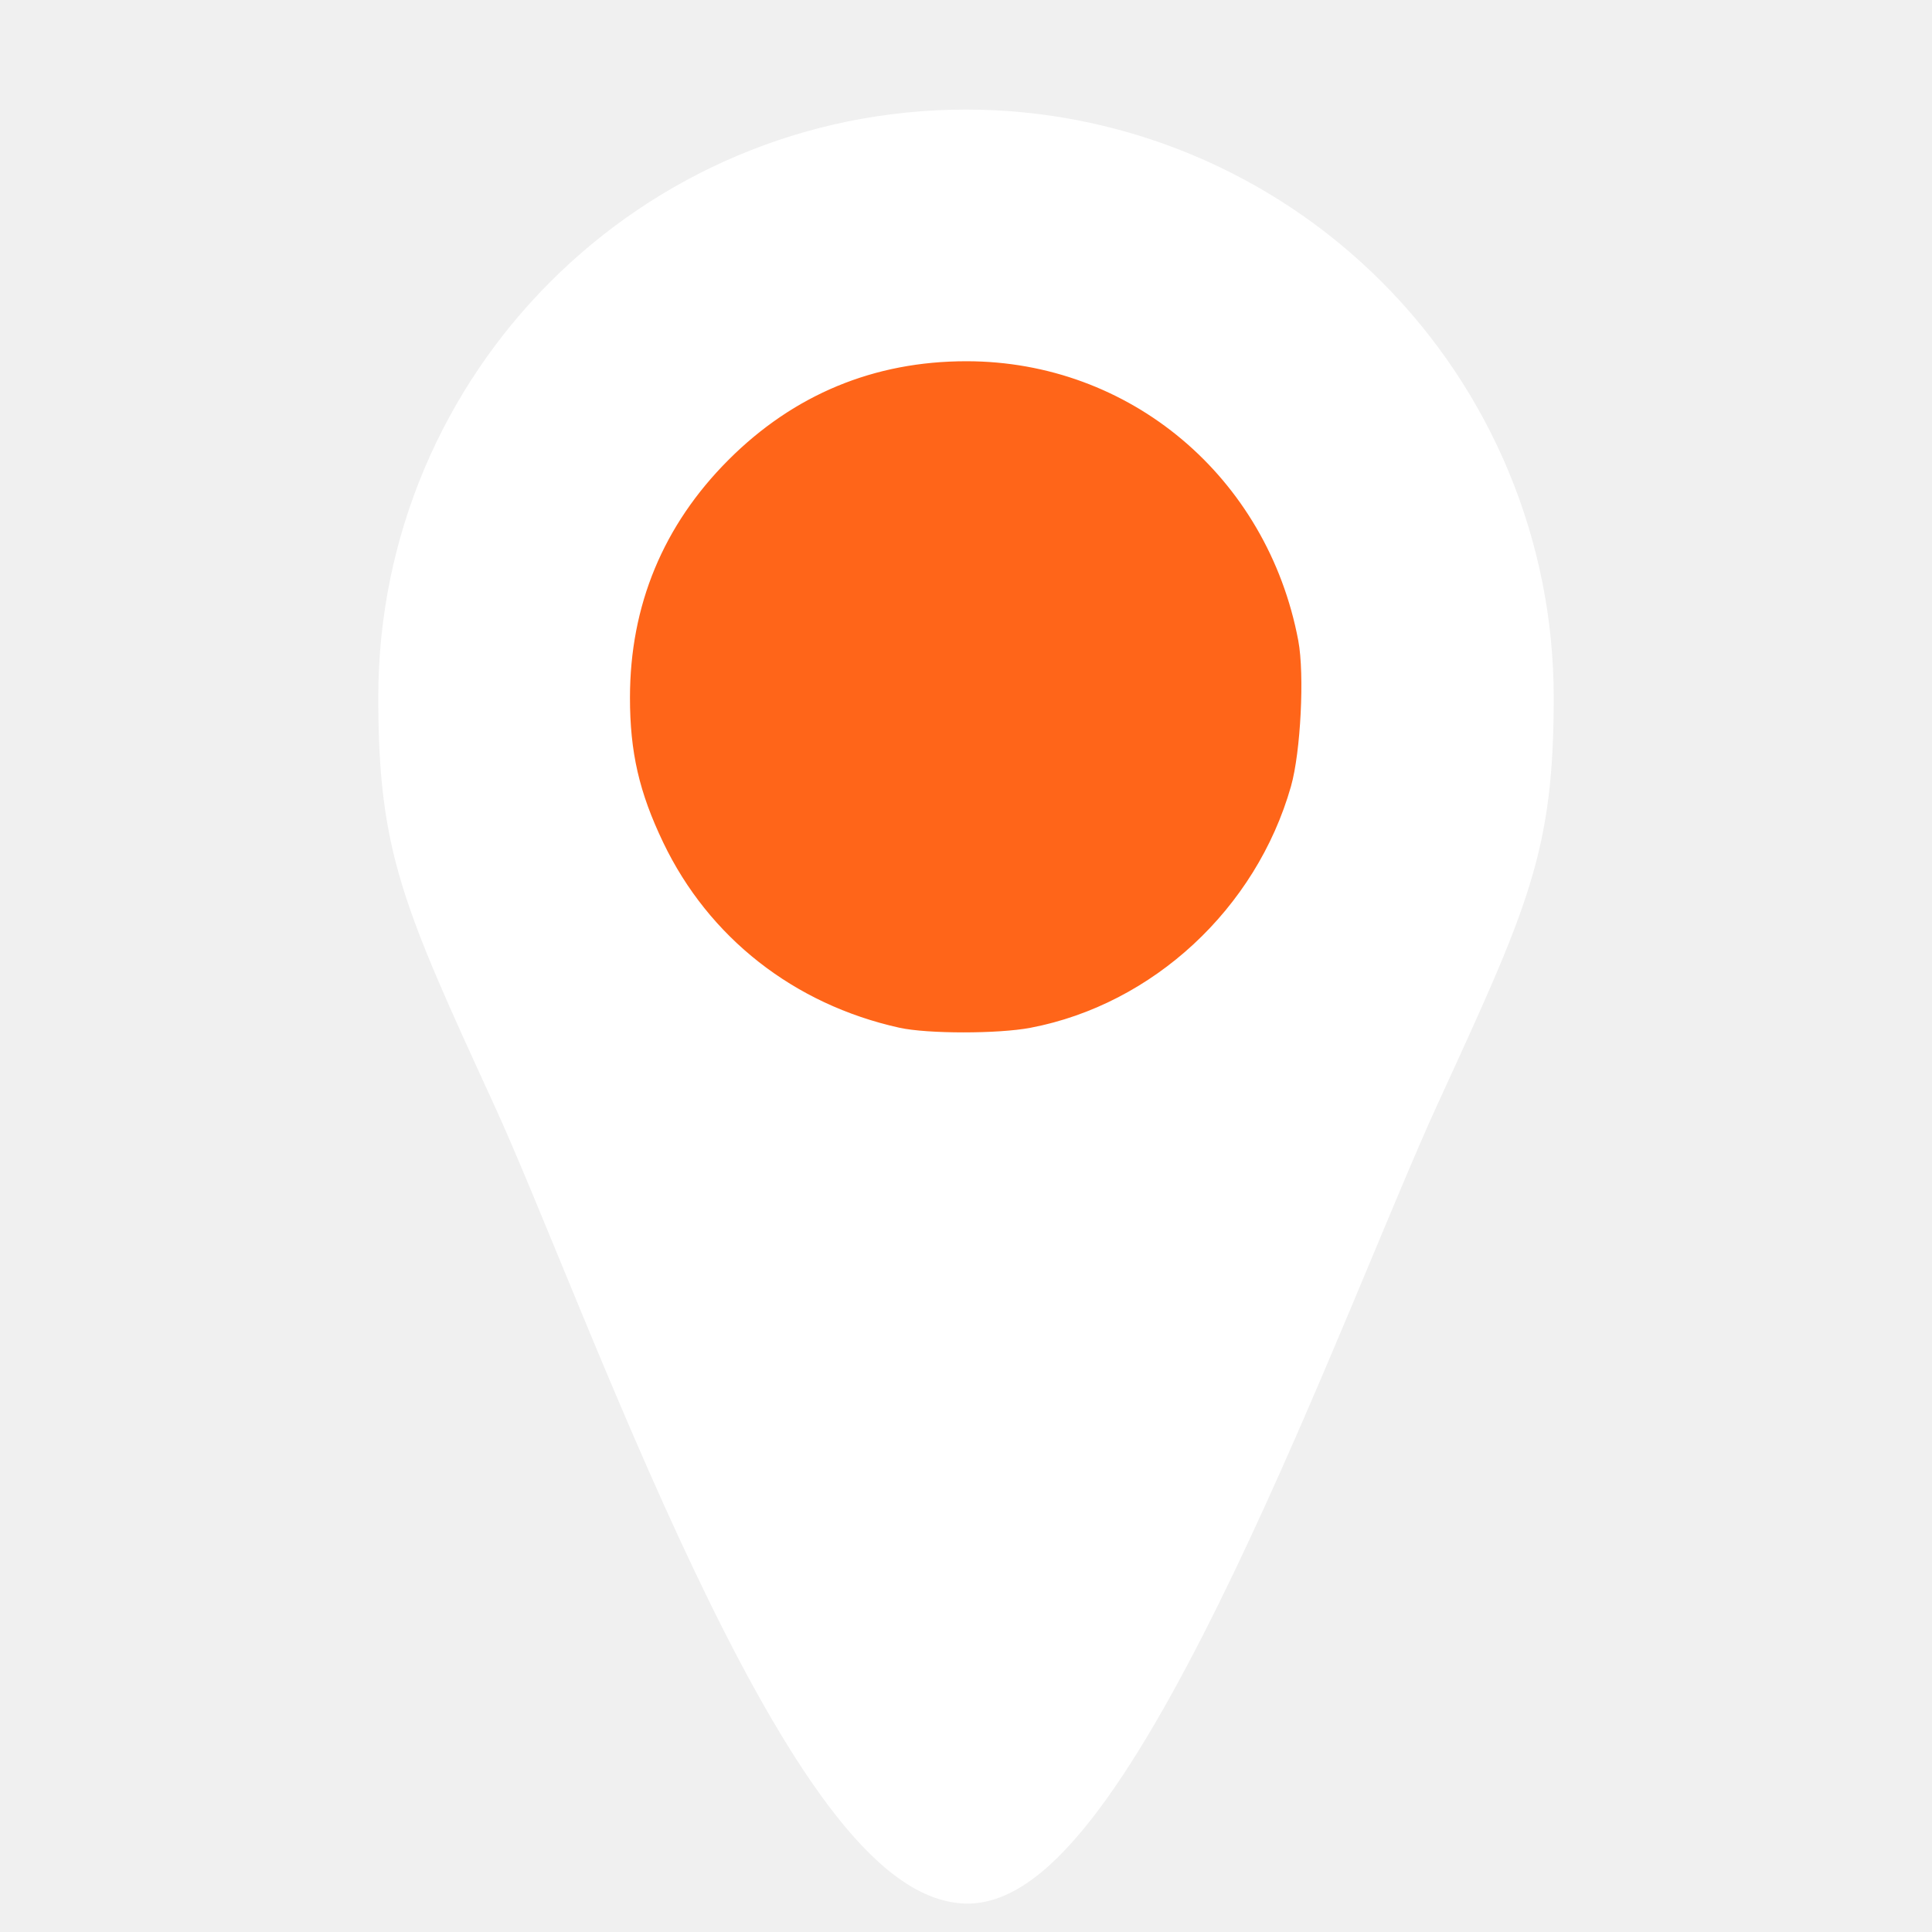
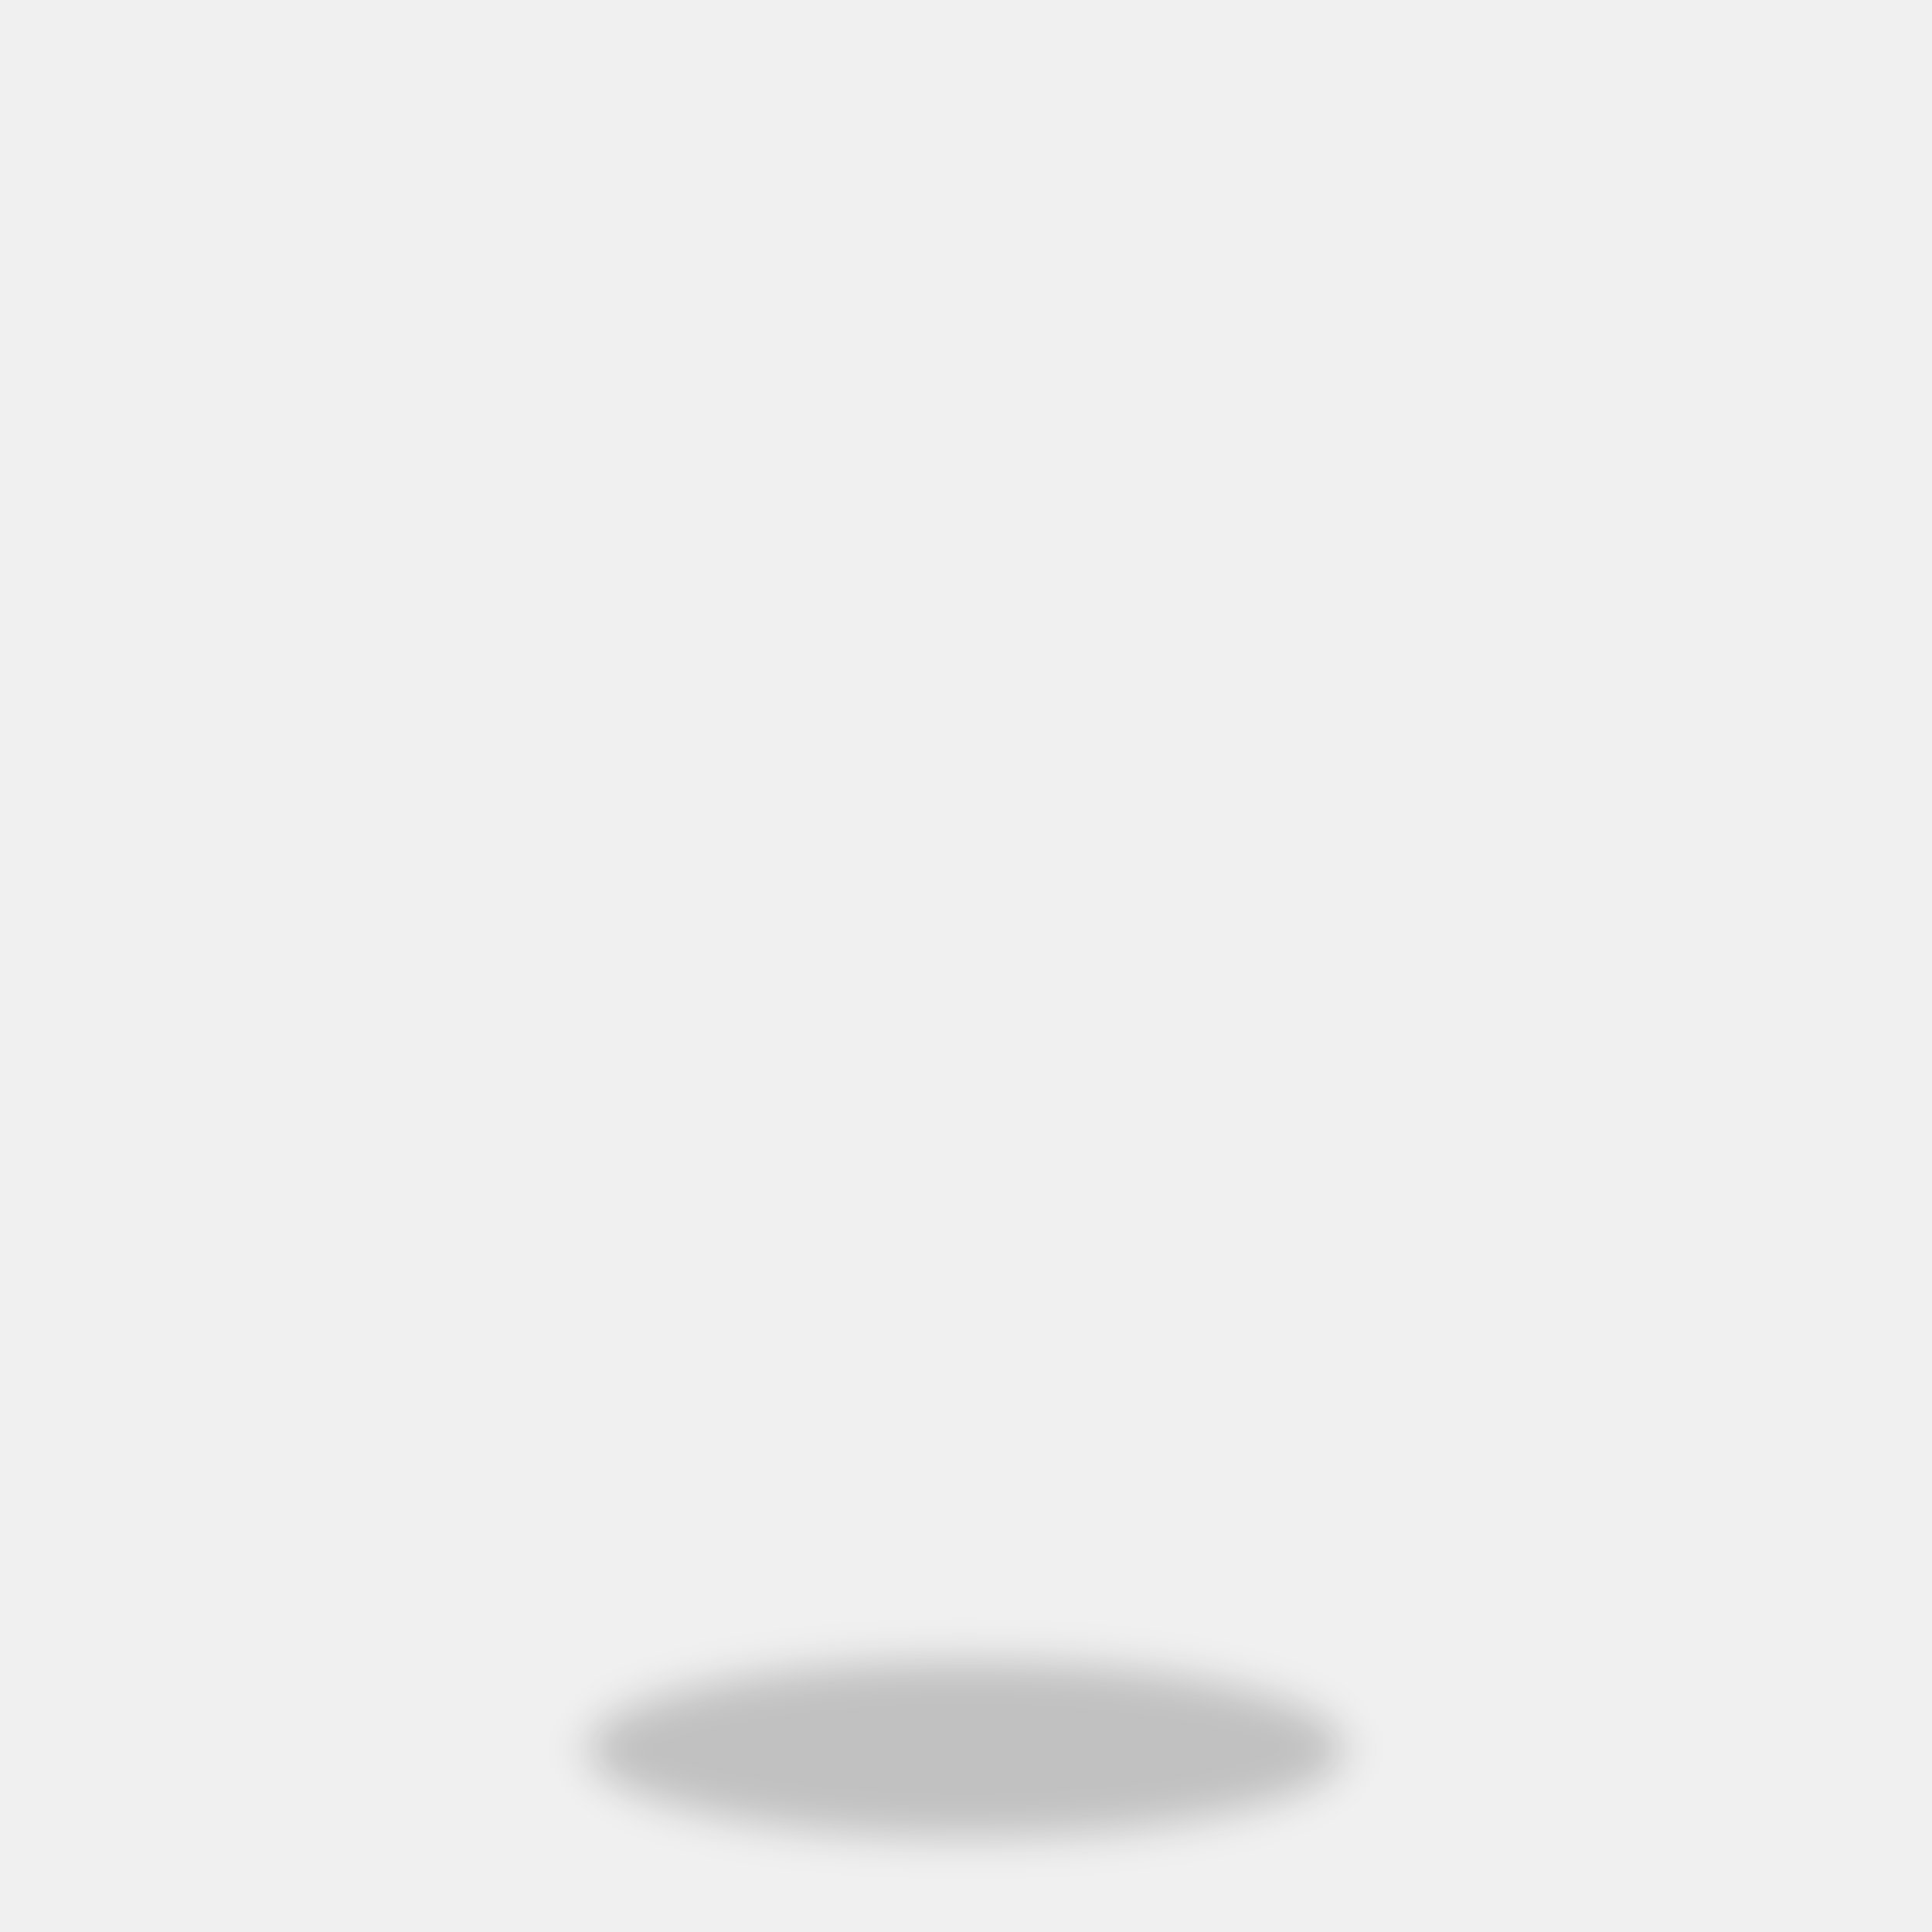
<svg xmlns="http://www.w3.org/2000/svg" width="1600" height="1600" viewBox="0 0 1600 1600" version="1.1" id="svg1" xml:space="preserve">
-   <defs id="defs1" />
-   <g id="layer1" transform="matrix(1.257584,0,0,1.257584,-206.0672,-1.247548)">
-     <g id="g1">
-       <circle style="fill:none;stroke:#ffffff;stroke-width:37.795;stroke-linecap:round;stroke-linejoin:round;stroke-dasharray:none" id="path2" cx="800" cy="460.173" r="238.181" />
-       <path id="path3" style="fill:none;stroke:#ffffff;stroke-width:37.795;stroke-linecap:round;stroke-linejoin:round" d="m 1168.128,460.173 c 0,97.634 -15.148,130.194 -74.863,260.306 C 1033.549,850.59 894.292,1238.446 800,1235.66 698.504,1232.66 566.028,850.59 506.312,720.478 446.597,590.367 431.872,557.806 431.872,460.173 431.872,256.862 596.689,92.045 800,92.045 c 97.634,-3e-6 191.268,38.785 260.305,107.822 69.037,69.037 107.822,162.672 107.822,260.306 z" />
-       <path style="fill:#ffffff;fill-opacity:1;stroke:#ffffff;stroke-width:16.4;stroke-linecap:round;stroke-linejoin:round;stroke-dasharray:none;stroke-opacity:1" d="m 787.605,1210.75 c -13.009,-6.977 -36.681,-30.708 -52.169,-52.3 C 694.673,1101.622 650.353,1010.903 575.591,831.254 555.35,782.617 527.579,717.785 513.877,687.184 465.5,579.137 458.082,555.554 454.139,497.257 446.314,381.582 480.162,289.123 558.479,212.235 c 45.515,-44.684 93.737,-72.073 156.891,-89.111 26.06,-7.03 34.185,-7.822 81.985,-7.984 60.828,-0.206 81.288,3.303 129.699,22.244 104.823,41.014 182.983,130.715 211.126,242.299 8.706,34.52 10.948,113.836 4.299,152.086 -6.798,39.105 -14.581,60.42 -57.57,157.665 -20.864,47.197 -54.791,125.607 -75.393,174.244 -78.525,185.383 -127.283,278.107 -171.166,325.506 -14.014,15.137 -30.741,26.745 -38.539,26.745 -1.402,0 -6.895,-2.331 -12.207,-5.18 z m 57.109,-496.081 c 129.111,-22.868 219.017,-135.604 212.628,-266.617 -1.899,-38.949 -9.941,-70.906 -25.864,-102.791 -14.219,-28.473 -24.042,-42.099 -47.746,-66.234 -23.483,-23.911 -39.896,-35.894 -69.344,-50.634 -31.703,-15.868 -62.973,-23.693 -102.294,-25.599 -132.307,-6.413 -245.915,85.336 -266.923,215.566 -4.912,30.447 -2.087,85.571 5.75,112.228 27.621,93.945 105.522,165.216 201.119,184.001 18.586,3.652 72.247,3.699 92.675,0.081 z" id="path7" />
+   <defs id="defs1">
+     <filter style="color-interpolation-filters:sRGB;" id="filter9" x="-0.115" y="-0.497" width="1.23" height="1.993">
+       <feGaussianBlur stdDeviation="10.031 10.04" result="fbSourceGraphic" id="feGaussianBlur9" />
+       <feColorMatrix result="fbSourceGraphicAlpha" in="fbSourceGraphic" values="0 0 0 -1 0 0 0 0 -1 0 0 0 0 -1 0 0 0 0 1 0" id="feColorMatrix9" />
+       <feGaussianBlur id="feGaussianBlur10" stdDeviation="10.031 10.04" result="fbSourceGraphic" in="fbSourceGraphic" />
+       <feColorMatrix result="fbSourceGraphicAlpha" in="fbSourceGraphic" values="0 0 0 -1 0 0 0 0 -1 0 0 0 0 -1 0 0 0 0 1 0" id="feColorMatrix10" />
+       <feGaussianBlur id="feGaussianBlur11" stdDeviation="10.031 10.04" result="blur" in="fbSourceGraphic" />
+     </filter>
+   </defs>
+   <g id="layer3" style="display:inline">
+     <ellipse style="fill:#0e0e0e;fill-opacity:0.205;stroke:none;stroke-width:7.61;stroke-linecap:round;stroke-linejoin:round;stroke-opacity:1;filter:url(#filter9)" id="path9" cx="800" cy="1448.453" rx="313.546" ry="72.792" />
+   </g>
+   <g id="g9" transform="matrix(0.8510493,0,0,0.8510493,122.2278,66.57908)">
+     <g id="layer1" transform="matrix(1.257584,0,0,1.257584,-206.0672,-1.247548)" style="display:none">
+       <g id="g1">
+         <circle style="fill:none;stroke:#161619;stroke-width:37.795;stroke-linecap:round;stroke-linejoin:round;stroke-dasharray:none;stroke-opacity:1" id="path2" cx="800" cy="460.173" r="238.181" />
+         <path id="path3" style="fill:none;stroke:#161619;stroke-width:37.795;stroke-linecap:round;stroke-linejoin:round;stroke-opacity:1" d="m 1168.128,460.173 c 0,97.634 -15.148,130.194 -74.863,260.306 C 1033.549,850.59 894.292,1238.446 800,1235.66 698.504,1232.66 566.028,850.59 506.312,720.478 446.597,590.367 431.872,557.806 431.872,460.173 431.872,256.862 596.689,92.045 800,92.045 c 97.634,-3e-6 191.268,38.785 260.305,107.822 69.037,69.037 107.822,162.672 107.822,260.306 z" />
+         <path style="fill:#161619;fill-opacity:1;stroke:#161619;stroke-width:16.4;stroke-linecap:round;stroke-linejoin:round;stroke-dasharray:none;stroke-opacity:1" d="m 787.605,1210.75 c -13.009,-6.977 -36.681,-30.708 -52.169,-52.3 C 694.673,1101.622 650.353,1010.903 575.591,831.254 555.35,782.617 527.579,717.785 513.877,687.184 465.5,579.137 458.082,555.554 454.139,497.257 446.314,381.582 480.162,289.123 558.479,212.235 c 45.515,-44.684 93.737,-72.073 156.891,-89.111 26.06,-7.03 34.185,-7.822 81.985,-7.984 60.828,-0.206 81.288,3.303 129.699,22.244 104.823,41.014 182.983,130.715 211.126,242.299 8.706,34.52 10.948,113.836 4.299,152.086 -6.798,39.105 -14.581,60.42 -57.57,157.665 -20.864,47.197 -54.791,125.607 -75.393,174.244 -78.525,185.383 -127.283,278.107 -171.166,325.506 -14.014,15.137 -30.741,26.745 -38.539,26.745 -1.402,0 -6.895,-2.331 -12.207,-5.18 z m 57.109,-496.081 c 129.111,-22.868 219.017,-135.604 212.628,-266.617 -1.899,-38.949 -9.941,-70.906 -25.864,-102.791 -14.219,-28.473 -24.042,-42.099 -47.746,-66.234 -23.483,-23.911 -39.896,-35.894 -69.344,-50.634 -31.703,-15.868 -62.973,-23.693 -102.294,-25.599 -132.307,-6.413 -245.915,85.336 -266.923,215.566 -4.912,30.447 -2.087,85.571 5.75,112.228 27.621,93.945 105.522,165.216 201.119,184.001 18.586,3.652 72.247,3.699 92.675,0.081 z" id="path7" />
+       </g>
+       <path style="fill:#ffffff;fill-opacity:1;stroke:#ffffff;stroke-width:10;stroke-linecap:round;stroke-linejoin:round;stroke-dasharray:none;stroke-opacity:1" d="M 745.77,846.211 C 660.042,827.182 590.803,772.876 553.794,695.639 534.154,654.65 526.713,622.258 526.713,577.751 c 0,-75.071 27.021,-140.252 80.18,-193.41 53.158,-53.158 118.34,-80.18 193.41,-80.18 133.034,0 244.757,94.019 269.946,227.168 5.141,27.177 1.938,90.92 -5.962,118.641 -28.329,99.409 -112.294,177.244 -211.727,196.268 -26.126,4.999 -84.214,4.984 -106.79,-0.027 z" id="path8" transform="matrix(0.7951755,0,0,0.7951755,163.8596,0.9920194)" />
    </g>
-     <path style="fill:#ff6519;fill-opacity:1;stroke:#ff6519;stroke-width:10;stroke-linecap:round;stroke-linejoin:round;stroke-dasharray:none;stroke-opacity:1" d="M 745.77,846.211 C 660.042,827.182 590.803,772.876 553.794,695.639 534.154,654.65 526.713,622.258 526.713,577.751 c 0,-75.071 27.021,-140.252 80.18,-193.41 53.158,-53.158 118.34,-80.18 193.41,-80.18 133.034,0 244.757,94.019 269.946,227.168 5.141,27.177 1.938,90.92 -5.962,118.641 -28.329,99.409 -112.294,177.244 -211.727,196.268 -26.126,4.999 -84.214,4.984 -106.79,-0.027 z" id="path8" transform="matrix(0.7951755,0,0,0.7951755,163.8596,0.9920194)" />
  </g>
</svg>
